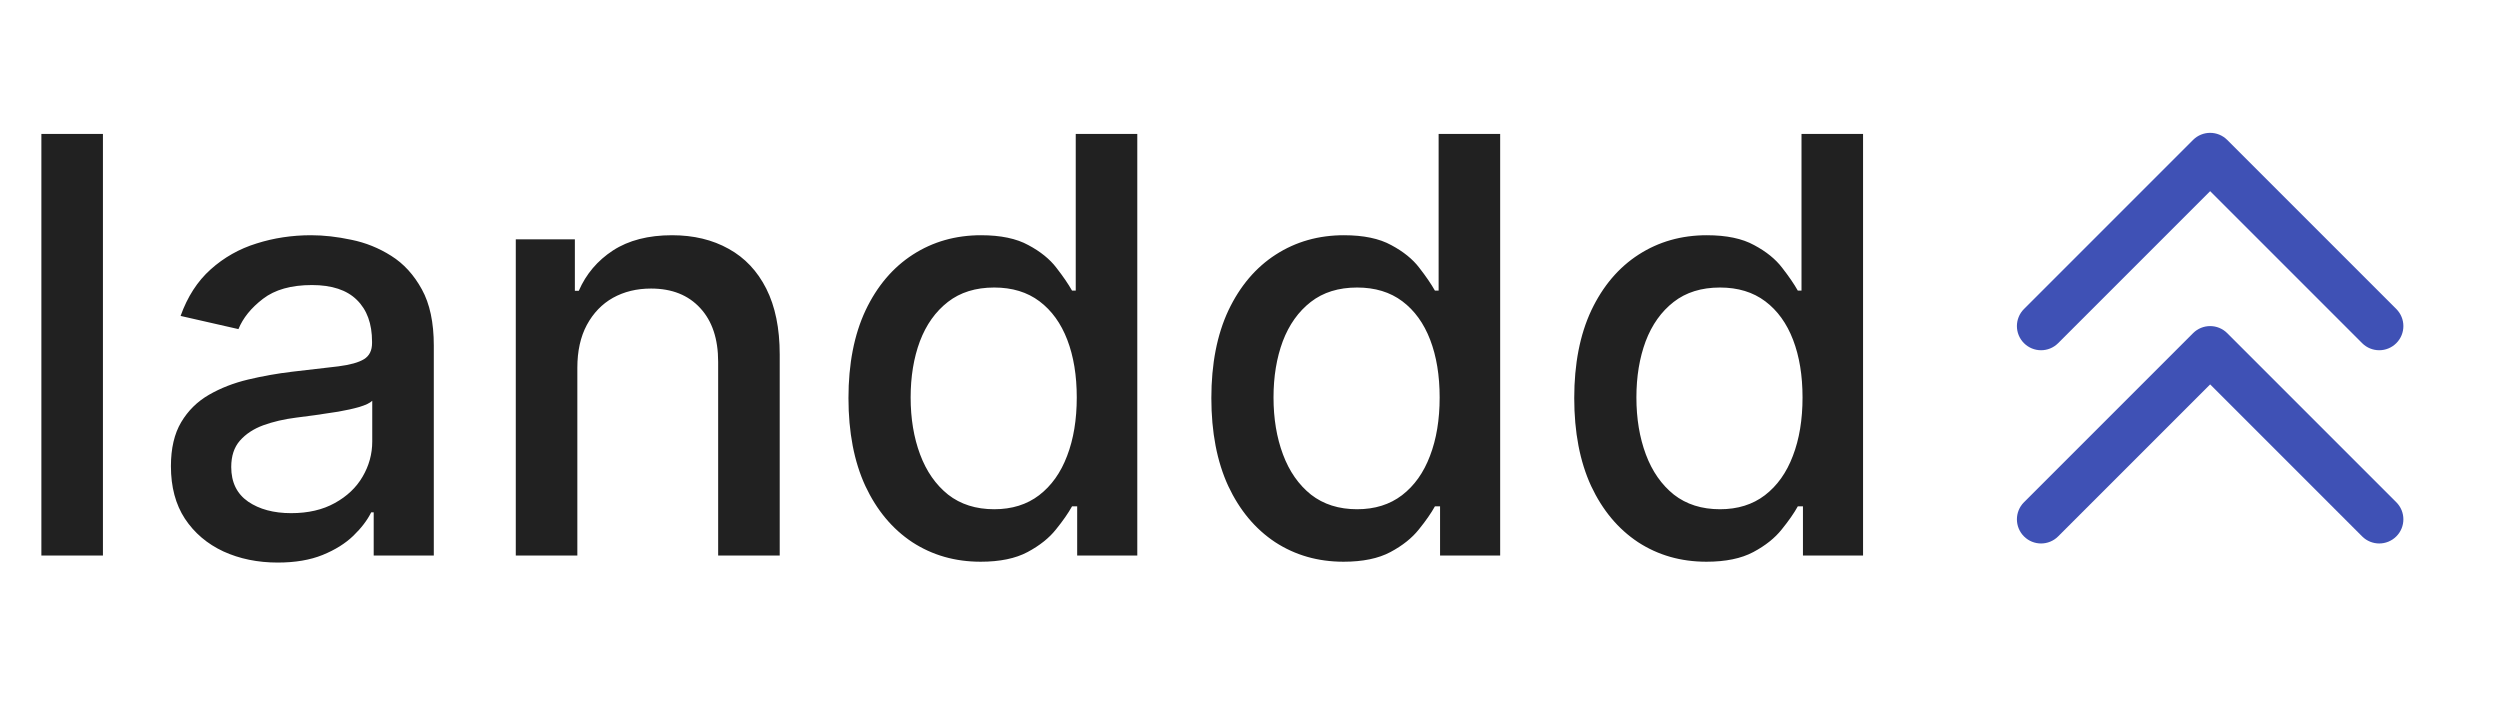
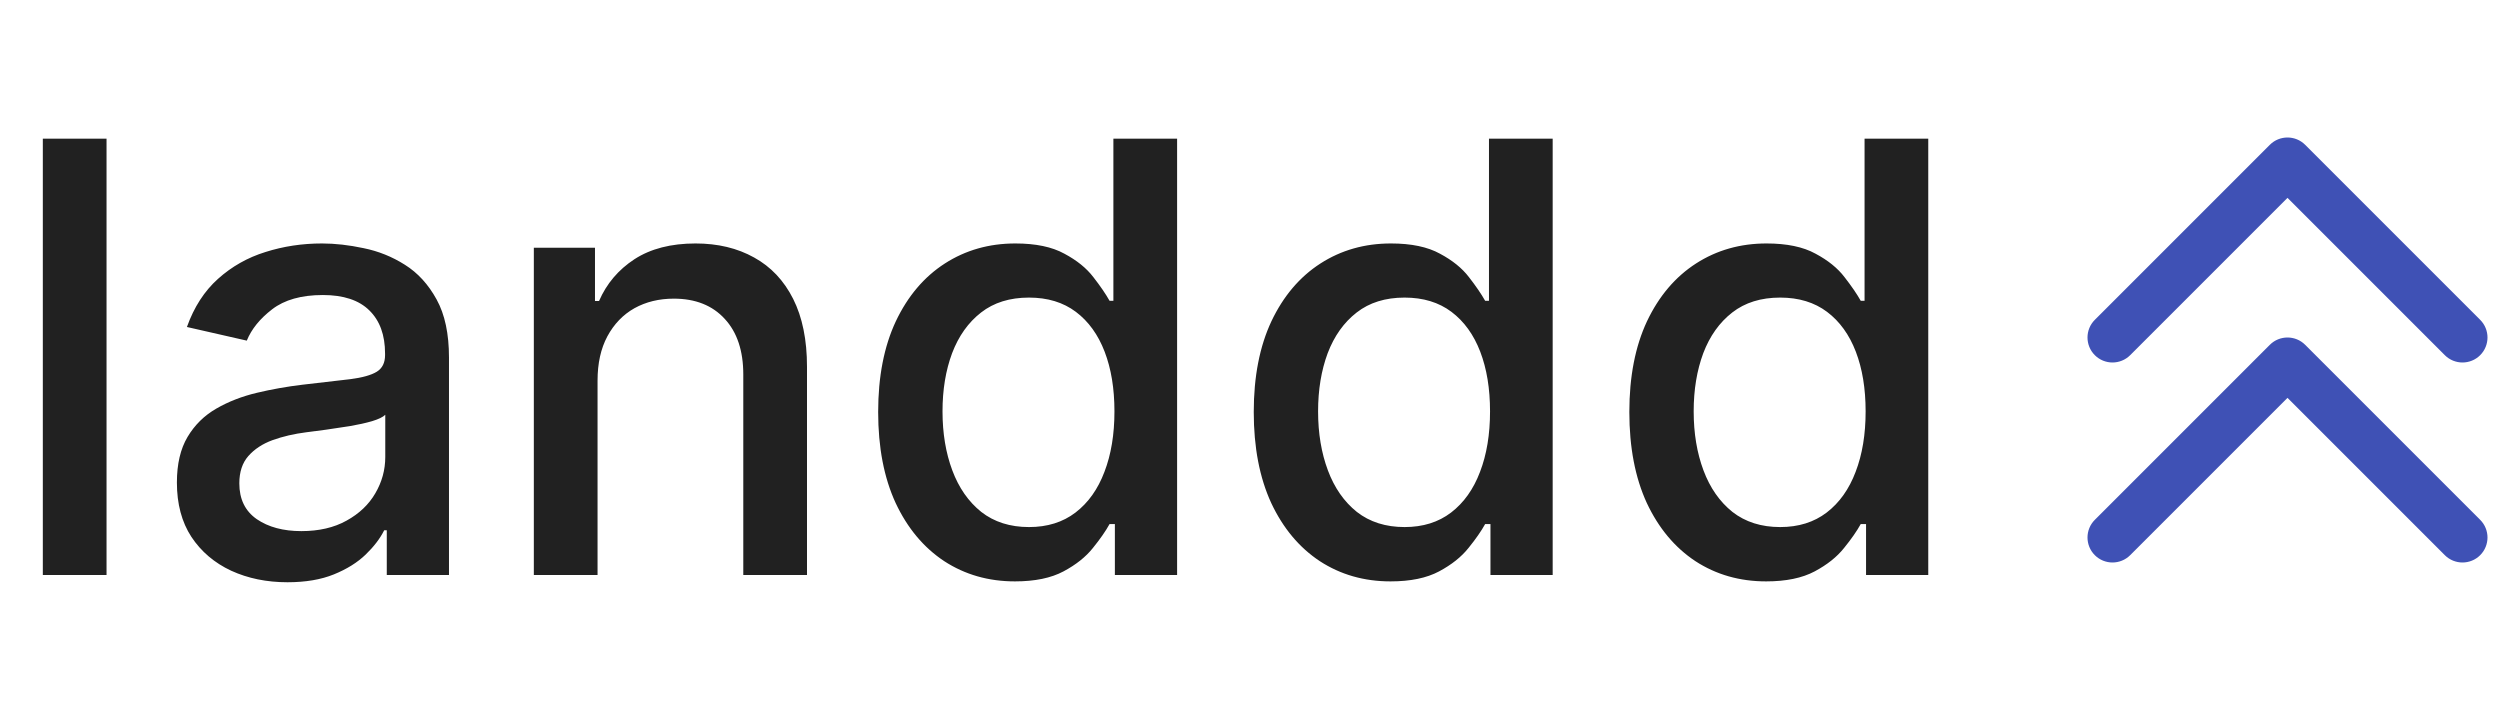
- <svg xmlns="http://www.w3.org/2000/svg" width="207" height="58" viewBox="0 0 207 58" fill="none">
+ <svg xmlns="http://www.w3.org/2000/svg" width="200" height="58" viewBox="0 0 200 58" fill="none">
  <path fill-rule="evenodd" clip-rule="evenodd" d="M181.586 11.586C182.367 10.805 183.633 10.805 184.414 11.586L198.414 25.586C199.195 26.367 199.195 27.633 198.414 28.414C197.633 29.195 196.367 29.195 195.586 28.414L183 15.828L170.414 28.414C169.633 29.195 168.367 29.195 167.586 28.414C166.805 27.633 166.805 26.367 167.586 25.586L181.586 11.586ZM183 31.828L195.586 44.414C196.367 45.195 197.633 45.195 198.414 44.414C199.195 43.633 199.195 42.367 198.414 41.586L184.414 27.586C183.633 26.805 182.367 26.805 181.586 27.586L167.586 41.586C166.805 42.367 166.805 43.633 167.586 44.414C168.367 45.195 169.633 45.195 170.414 44.414L183 31.828Z" fill="#3F51B5" />
  <path d="M8.523 11.091V46H3.426V11.091H8.523ZM22.999 46.58C21.34 46.58 19.84 46.273 18.499 45.659C17.158 45.034 16.095 44.131 15.311 42.949C14.538 41.767 14.152 40.318 14.152 38.602C14.152 37.125 14.436 35.909 15.004 34.955C15.572 34 16.34 33.244 17.305 32.688C18.271 32.131 19.351 31.71 20.544 31.426C21.737 31.142 22.953 30.926 24.192 30.778C25.76 30.597 27.033 30.449 28.01 30.335C28.987 30.21 29.697 30.011 30.141 29.739C30.584 29.466 30.805 29.023 30.805 28.409V28.29C30.805 26.801 30.385 25.648 29.544 24.829C28.715 24.011 27.476 23.602 25.828 23.602C24.112 23.602 22.76 23.983 21.771 24.744C20.794 25.494 20.118 26.329 19.743 27.25L14.953 26.159C15.521 24.568 16.351 23.284 17.442 22.307C18.544 21.318 19.811 20.602 21.243 20.159C22.675 19.704 24.18 19.477 25.76 19.477C26.805 19.477 27.913 19.602 29.084 19.852C30.266 20.091 31.368 20.534 32.391 21.182C33.425 21.829 34.271 22.756 34.93 23.96C35.59 25.153 35.919 26.704 35.919 28.614V46H30.942V42.42H30.737C30.408 43.08 29.913 43.727 29.254 44.364C28.595 45 27.749 45.528 26.715 45.949C25.68 46.369 24.442 46.58 22.999 46.58ZM24.107 42.489C25.516 42.489 26.72 42.21 27.72 41.653C28.732 41.097 29.499 40.369 30.021 39.472C30.555 38.562 30.822 37.591 30.822 36.557V33.182C30.641 33.364 30.288 33.534 29.766 33.693C29.254 33.841 28.669 33.972 28.01 34.085C27.351 34.188 26.709 34.284 26.084 34.375C25.459 34.455 24.936 34.523 24.516 34.58C23.527 34.705 22.624 34.915 21.805 35.21C20.999 35.506 20.351 35.932 19.862 36.489C19.385 37.034 19.146 37.761 19.146 38.67C19.146 39.932 19.612 40.886 20.544 41.534C21.476 42.17 22.663 42.489 24.107 42.489ZM47.804 30.454V46H42.707V19.818H47.599V24.079H47.923C48.526 22.693 49.469 21.579 50.753 20.739C52.048 19.898 53.679 19.477 55.645 19.477C57.429 19.477 58.992 19.852 60.332 20.602C61.673 21.341 62.713 22.443 63.452 23.909C64.19 25.375 64.56 27.188 64.56 29.347V46H59.463V29.96C59.463 28.062 58.969 26.579 57.98 25.511C56.992 24.432 55.633 23.892 53.906 23.892C52.724 23.892 51.673 24.148 50.753 24.659C49.844 25.171 49.122 25.921 48.588 26.909C48.065 27.886 47.804 29.068 47.804 30.454ZM81.196 46.511C79.082 46.511 77.196 45.972 75.537 44.892C73.889 43.801 72.594 42.25 71.651 40.239C70.719 38.216 70.253 35.79 70.253 32.96C70.253 30.131 70.724 27.71 71.668 25.699C72.622 23.688 73.929 22.148 75.588 21.079C77.247 20.011 79.128 19.477 81.23 19.477C82.855 19.477 84.162 19.75 85.151 20.296C86.151 20.829 86.923 21.454 87.469 22.171C88.026 22.886 88.457 23.517 88.764 24.062H89.071V11.091H94.168V46H89.19V41.926H88.764C88.457 42.483 88.014 43.119 87.435 43.835C86.867 44.551 86.082 45.176 85.082 45.71C84.082 46.244 82.787 46.511 81.196 46.511ZM82.321 42.165C83.787 42.165 85.026 41.778 86.037 41.006C87.06 40.222 87.832 39.136 88.355 37.75C88.889 36.364 89.156 34.75 89.156 32.909C89.156 31.091 88.895 29.5 88.372 28.136C87.849 26.773 87.082 25.71 86.071 24.949C85.06 24.188 83.81 23.807 82.321 23.807C80.787 23.807 79.508 24.204 78.486 25C77.463 25.796 76.69 26.881 76.168 28.256C75.656 29.631 75.401 31.182 75.401 32.909C75.401 34.659 75.662 36.233 76.185 37.631C76.707 39.028 77.48 40.136 78.503 40.955C79.537 41.761 80.81 42.165 82.321 42.165ZM111.243 46.511C109.129 46.511 107.243 45.972 105.584 44.892C103.936 43.801 102.641 42.25 101.697 40.239C100.766 38.216 100.3 35.79 100.3 32.96C100.3 30.131 100.771 27.71 101.714 25.699C102.669 23.688 103.976 22.148 105.635 21.079C107.294 20.011 109.175 19.477 111.277 19.477C112.902 19.477 114.209 19.75 115.197 20.296C116.197 20.829 116.97 21.454 117.516 22.171C118.072 22.886 118.504 23.517 118.811 24.062H119.118V11.091H124.214V46H119.237V41.926H118.811C118.504 42.483 118.061 43.119 117.482 43.835C116.913 44.551 116.129 45.176 115.129 45.71C114.129 46.244 112.834 46.511 111.243 46.511ZM112.368 42.165C113.834 42.165 115.072 41.778 116.084 41.006C117.107 40.222 117.879 39.136 118.402 37.75C118.936 36.364 119.203 34.75 119.203 32.909C119.203 31.091 118.942 29.5 118.419 28.136C117.896 26.773 117.129 25.71 116.118 24.949C115.107 24.188 113.857 23.807 112.368 23.807C110.834 23.807 109.555 24.204 108.533 25C107.51 25.796 106.737 26.881 106.214 28.256C105.703 29.631 105.447 31.182 105.447 32.909C105.447 34.659 105.709 36.233 106.232 37.631C106.754 39.028 107.527 40.136 108.55 40.955C109.584 41.761 110.857 42.165 112.368 42.165ZM141.29 46.511C139.176 46.511 137.29 45.972 135.631 44.892C133.983 43.801 132.688 42.25 131.744 40.239C130.813 38.216 130.347 35.79 130.347 32.96C130.347 30.131 130.818 27.71 131.761 25.699C132.716 23.688 134.023 22.148 135.682 21.079C137.341 20.011 139.222 19.477 141.324 19.477C142.949 19.477 144.256 19.75 145.244 20.296C146.244 20.829 147.017 21.454 147.562 22.171C148.119 22.886 148.551 23.517 148.858 24.062H149.165V11.091H154.261V46H149.284V41.926H148.858C148.551 42.483 148.108 43.119 147.528 43.835C146.96 44.551 146.176 45.176 145.176 45.71C144.176 46.244 142.881 46.511 141.29 46.511ZM142.415 42.165C143.881 42.165 145.119 41.778 146.131 41.006C147.153 40.222 147.926 39.136 148.449 37.75C148.983 36.364 149.25 34.75 149.25 32.909C149.25 31.091 148.989 29.5 148.466 28.136C147.943 26.773 147.176 25.71 146.165 24.949C145.153 24.188 143.903 23.807 142.415 23.807C140.881 23.807 139.602 24.204 138.58 25C137.557 25.796 136.784 26.881 136.261 28.256C135.75 29.631 135.494 31.182 135.494 32.909C135.494 34.659 135.756 36.233 136.278 37.631C136.801 39.028 137.574 40.136 138.597 40.955C139.631 41.761 140.903 42.165 142.415 42.165Z" fill="#212121" />
</svg>
